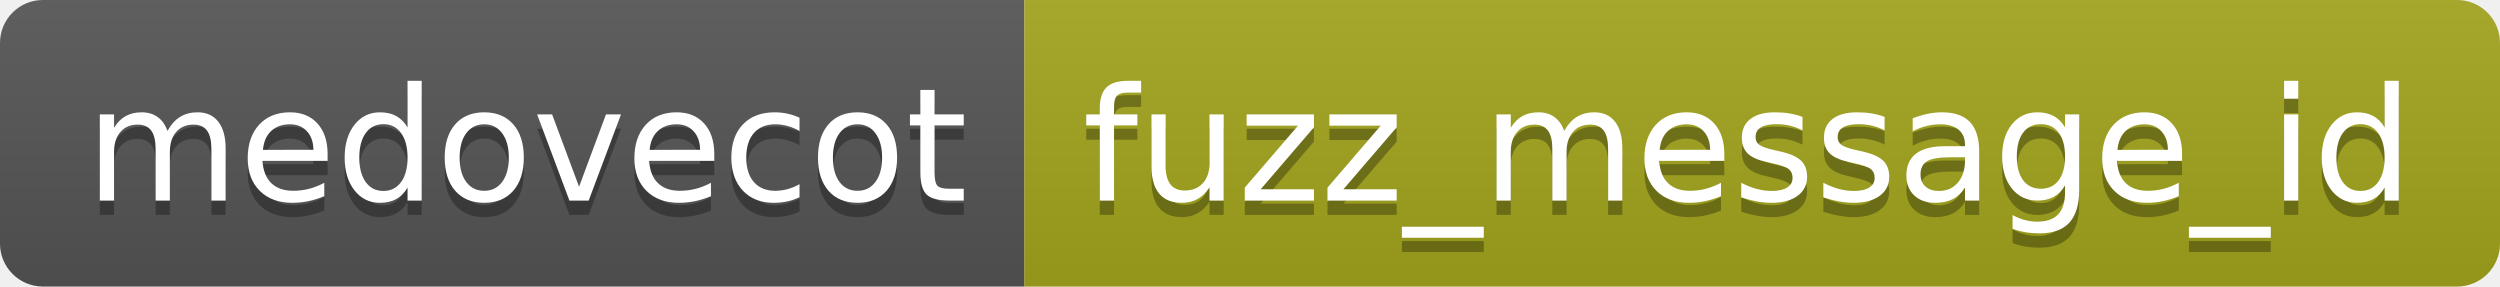
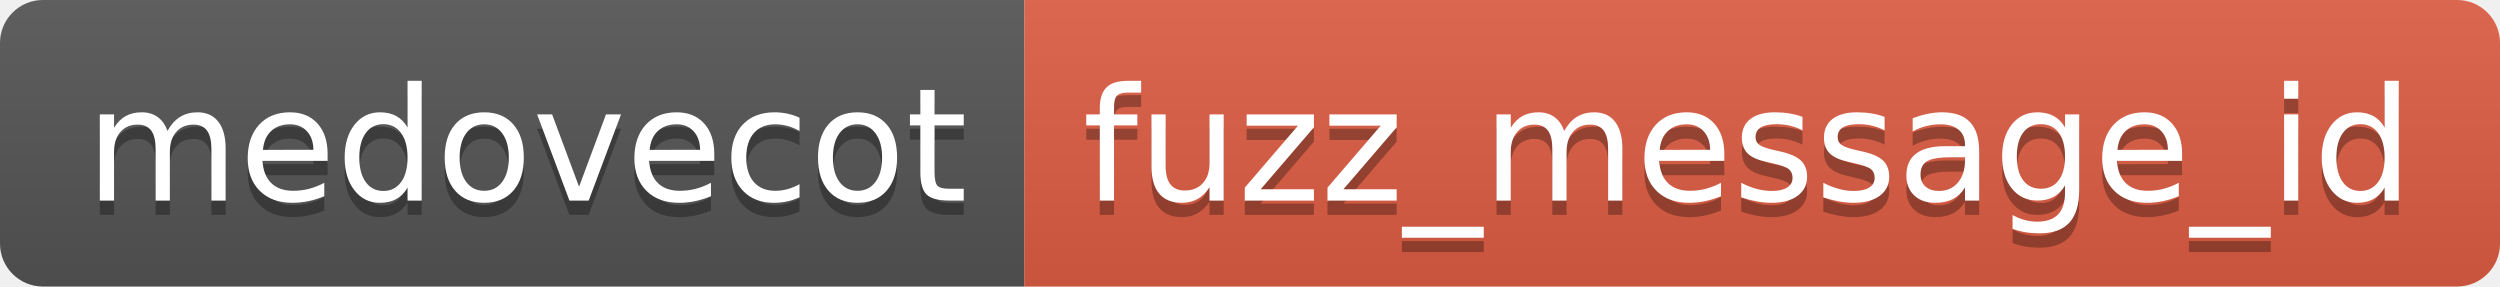
<svg xmlns="http://www.w3.org/2000/svg" height="20" width="174.5">
  <linearGradient id="smooth" x2="0" y2="100%">
    <stop offset="0" stop-color="#bbb" stop-opacity=".1" />
    <stop offset="1" stop-opacity=".1" />
  </linearGradient>
  <clipPath id="round">
    <rect fill="#fff" height="20" rx="3" width="174.5" />
  </clipPath>
  <g clip-path="url(#round)">
    <rect fill="#555" height="20" width="71.5" />
-     <rect fill="#a4a61d" height="20" width="103.0" x="71.5" />
+     <rect fill="#e05d44" height="20" width="103.0" x="71.5" />
    <rect fill="url(#smooth)" height="20" width="174.5" />
  </g>
  <g fill="#fff" font-family="DejaVu Sans,Verdana,Geneva,sans-serif" font-size="110" text-anchor="middle">
    <text fill="#010101" fill-opacity=".3" lengthAdjust="spacing" textLength="615.0" transform="scale(0.1)" x="367.5" y="150">medovecot</text>
    <text lengthAdjust="spacing" textLength="615.0" transform="scale(0.1)" x="367.5" y="140">medovecot</text>
    <text fill="#010101" fill-opacity=".3" lengthAdjust="spacing" textLength="930.0" transform="scale(0.1)" x="1220.0" y="150">fuzz_message_id</text>
    <text lengthAdjust="spacing" textLength="930.0" transform="scale(0.1)" x="1220.0" y="140">fuzz_message_id</text>
  </g>
</svg>
